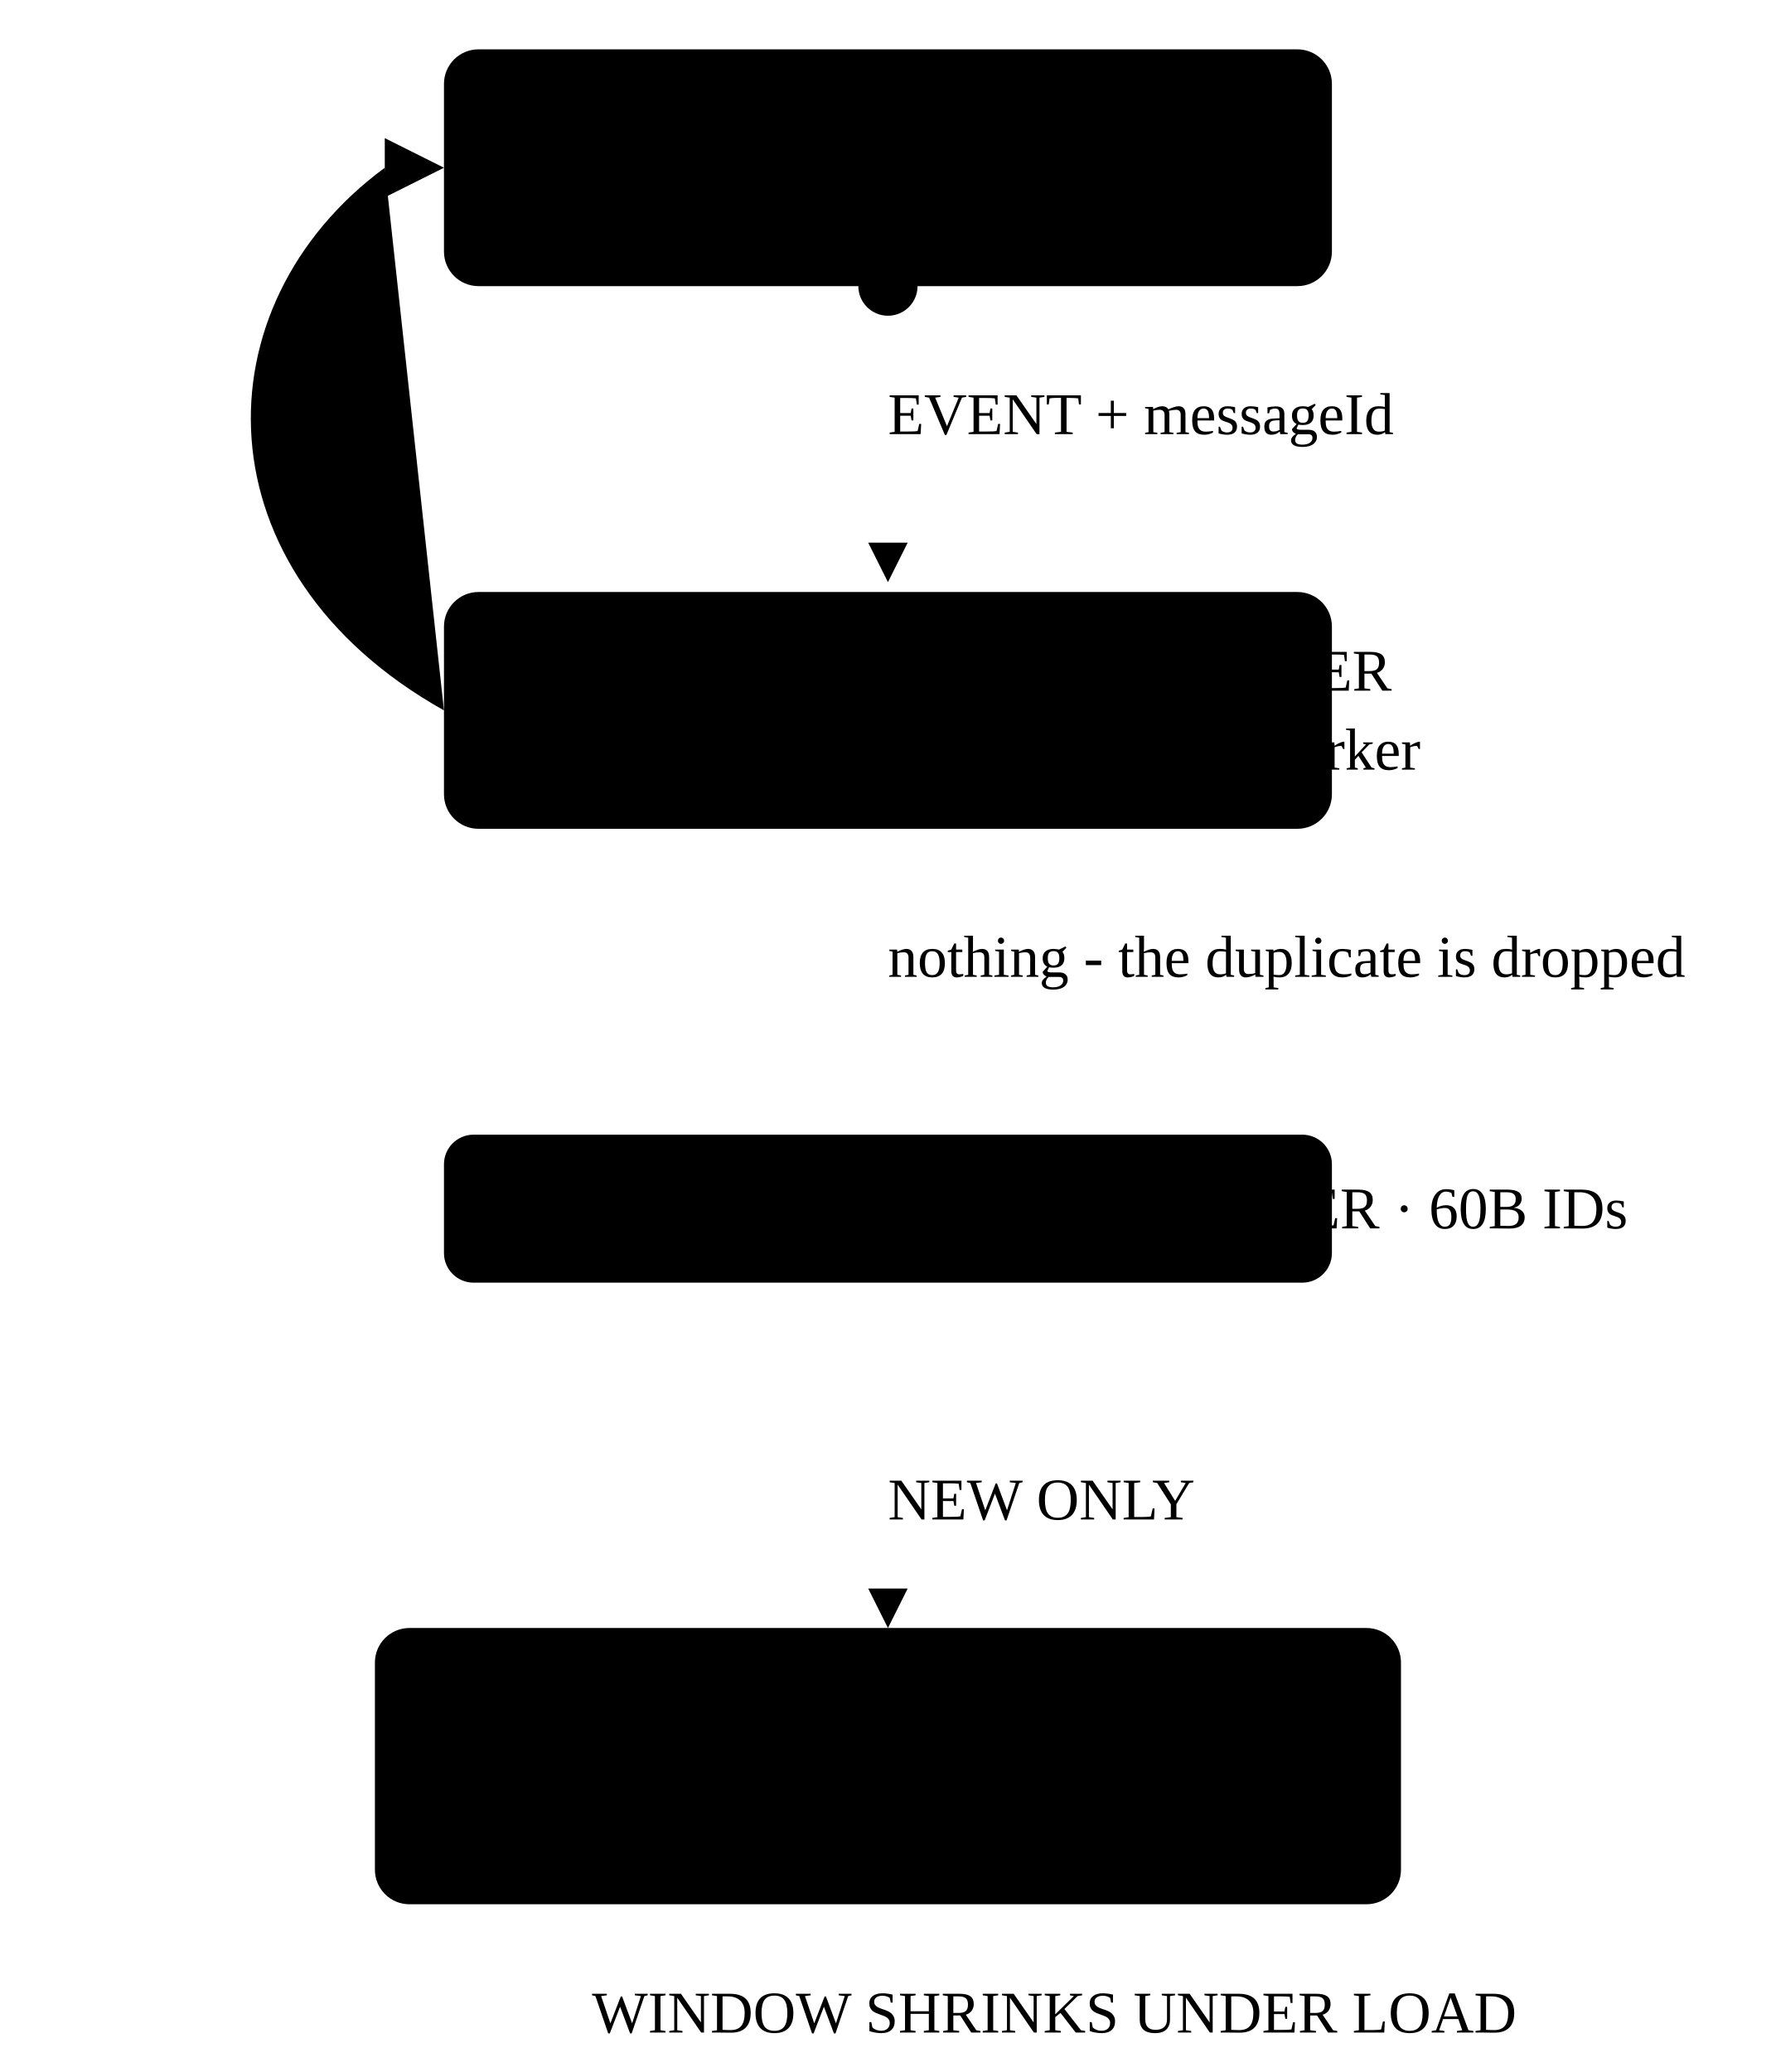
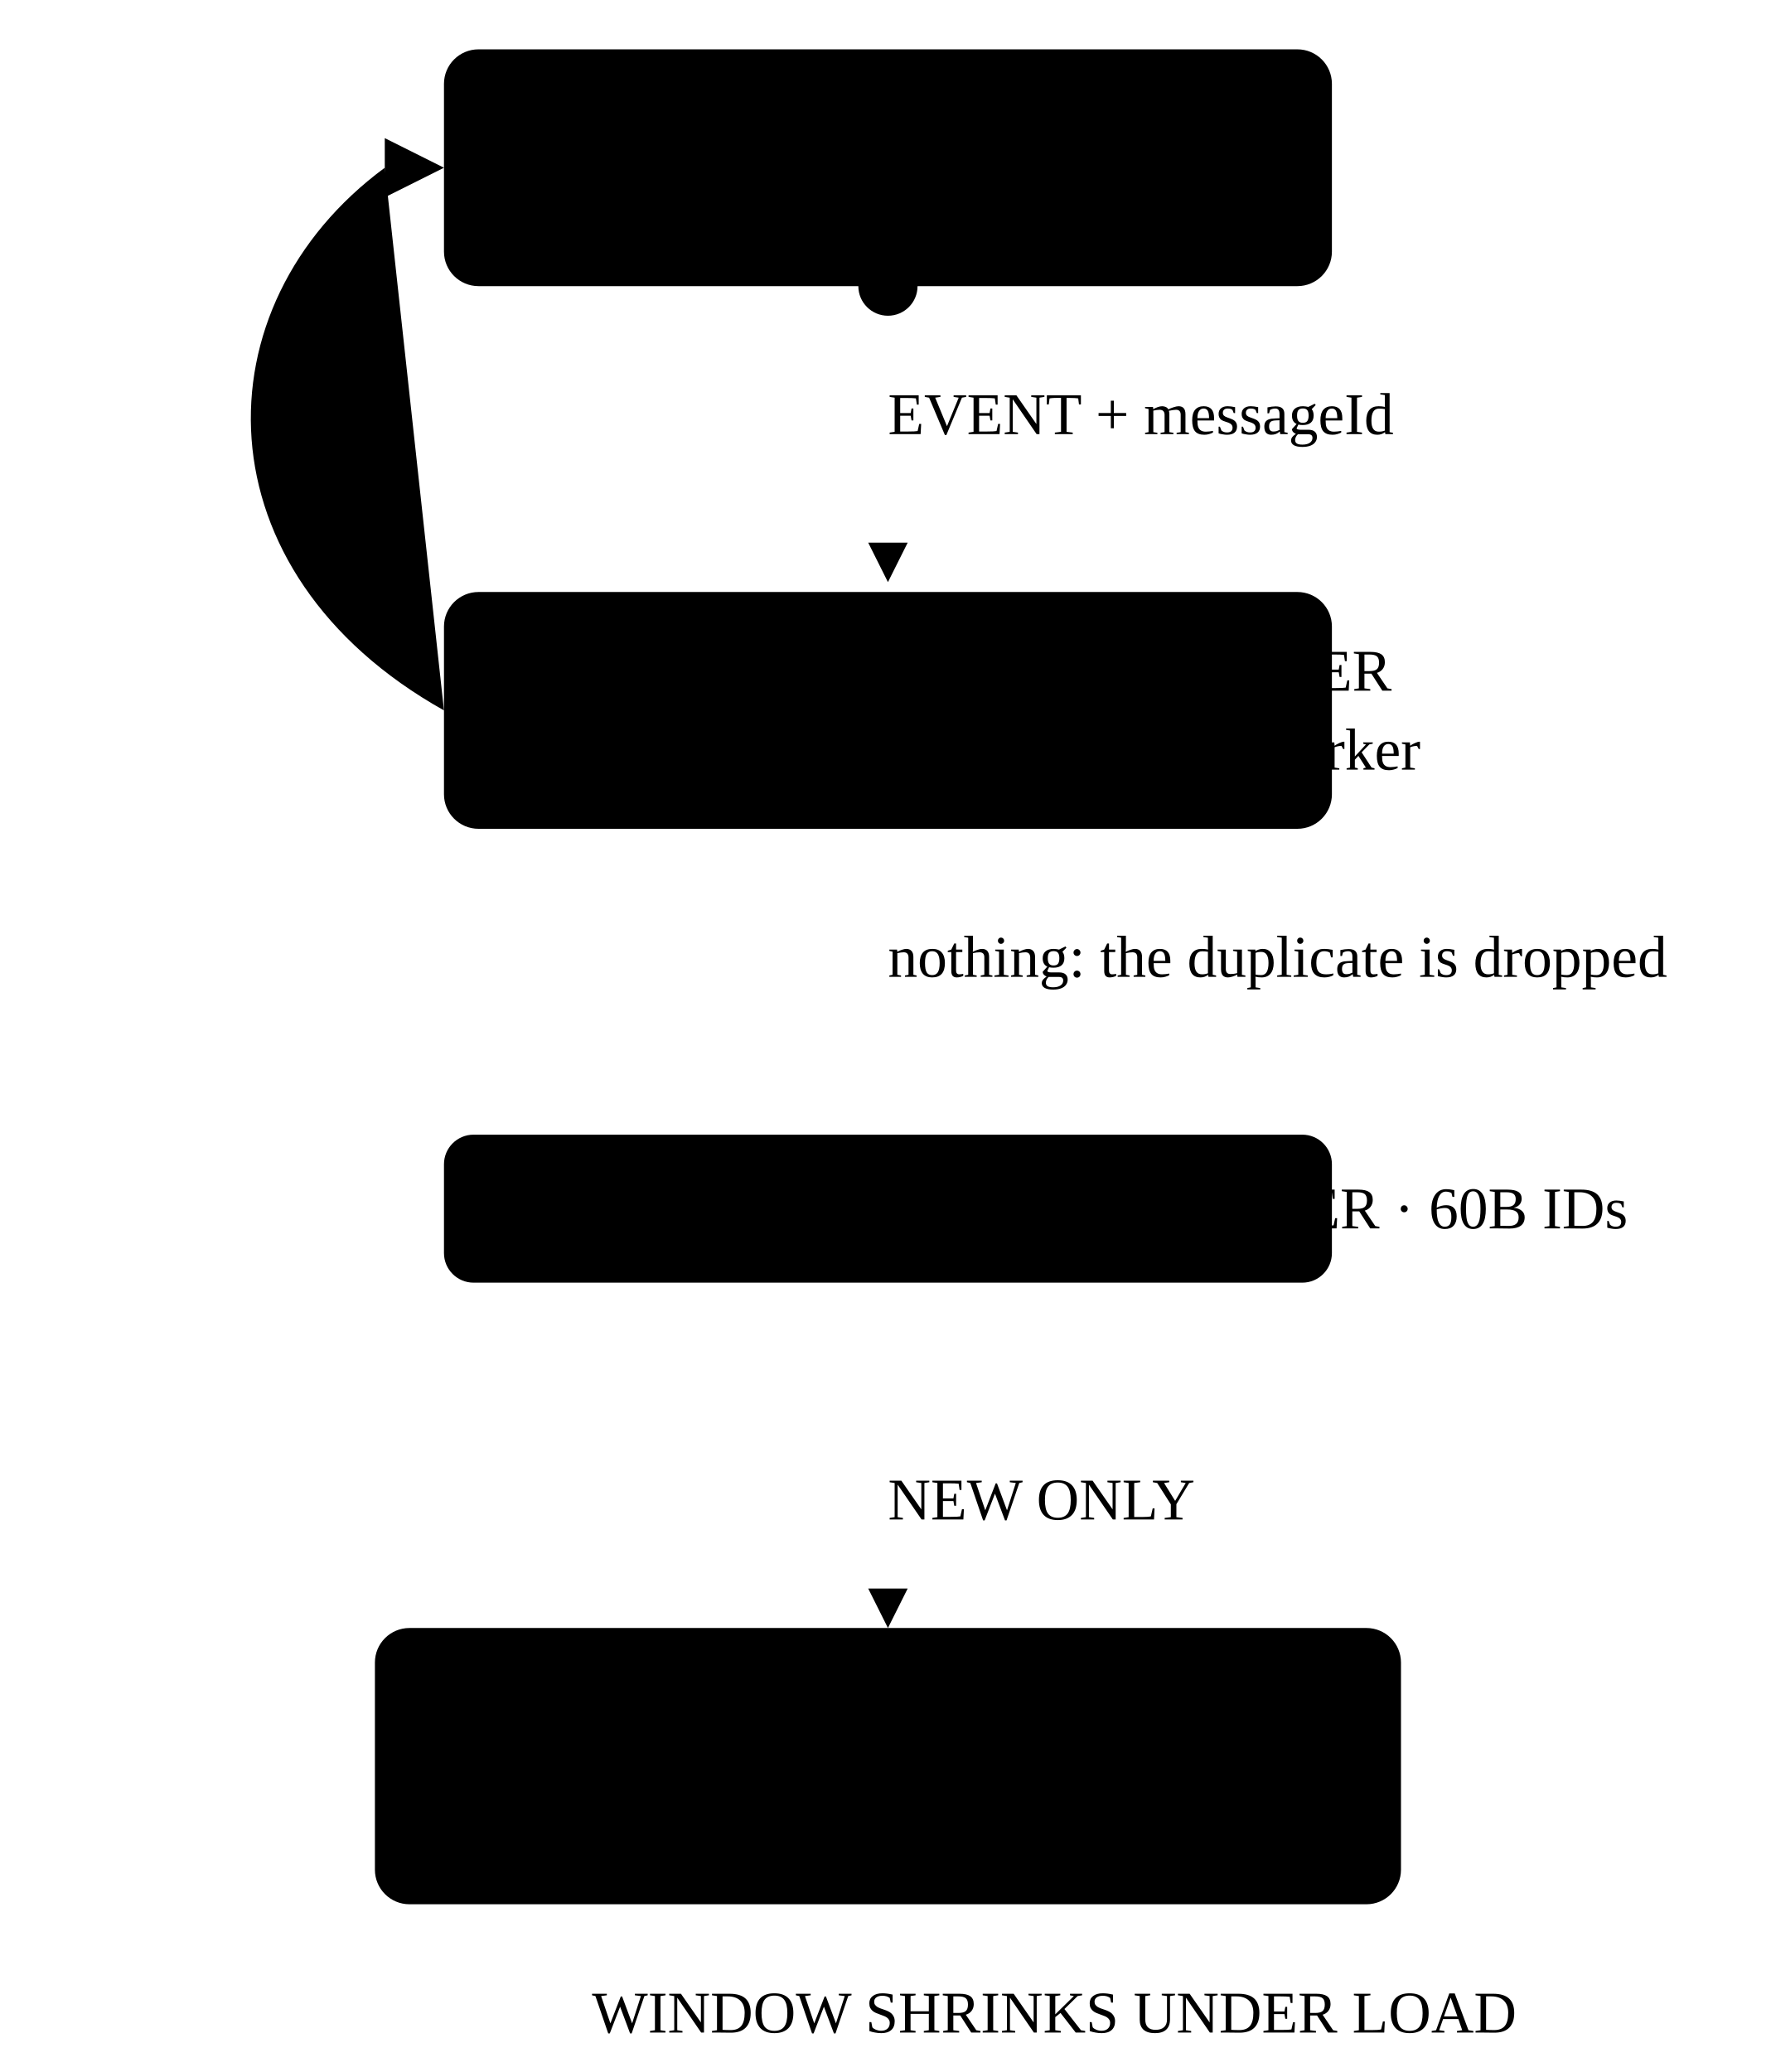
- <svg xmlns="http://www.w3.org/2000/svg" class="anat anat-v" viewBox="0 0 360 420" role="img" aria-label="Segment: messageId born in the client SDK, state in a RocksDB ledger on each worker, duplicates are silently dropped; the window shrinks under load">
+ <svg xmlns="http://www.w3.org/2000/svg" class="anat anat-v" viewBox="0 0 360 420" role="img" aria-label="Segment: messageId made by the caller's SDK, memory in a RocksDB ledger on each worker, duplicates are silently dropped. The window shrinks under load">
  <path class="replay ns" d="M 90 144 C 40 116, 40 62, 78 34" />
  <polygon class="rhead ns" points="90,34 78,28 78,40" />
-   <text class="rlabel ns" x="180" y="198">nothing - the duplicate is dropped</text>
+   <text class="rlabel ns" x="180" y="198">nothing: the duplicate is dropped</text>
  <rect class="node" x="90" y="10" width="180" height="48" rx="7" />
  <text class="nlabel" x="180" y="30">PHONE</text>
-   <text class="nsub" x="180" y="44">can't follow rules</text>
+   <text class="nsub" x="180" y="44">out of its control</text>
  <circle class="keydot" cx="180" cy="58" r="6" />
  <line class="arrow" x1="180" y1="66" x2="180" y2="79" />
  <line class="arrow" x1="180" y1="97" x2="180" y2="110" />
  <polygon class="ahead" points="180,118 176,110 184,110" />
  <text class="alabel" x="180" y="88">EVENT + messageId</text>
  <rect class="node" x="90" y="120" width="180" height="48" rx="7" />
  <text class="nlabel" x="180" y="140">DEDUPE WORKER</text>
  <text class="nsub" x="180" y="156">same ID, same worker</text>
  <line class="drop" x1="180" y1="168" x2="180" y2="188" />
  <line class="drop" x1="180" y1="210" x2="180" y2="224" />
  <rect class="state" x="90" y="230" width="180" height="30" rx="6" />
  <text class="slabel" x="180" y="249">ON-DISK LEDGER · 60B IDs</text>
  <line class="arrow" x1="180" y1="260" x2="180" y2="296" />
  <line class="arrow" x1="180" y1="316" x2="180" y2="322" />
  <polygon class="ahead" points="180,330 176,322 184,322" />
  <text class="alabel" x="180" y="308">NEW ONLY</text>
  <rect class="node" x="76" y="330" width="208" height="56" rx="7" />
  <text class="nlabel" x="180" y="352">OUTPUT LOG</text>
  <text class="nsub" x="180" y="370">source of truth</text>
  <line class="bx" x1="100" y1="402" x2="112" y2="414" />
  <line class="bx" x1="112" y1="402" x2="100" y2="414" />
  <text class="blabel" x="120" y="412">WINDOW SHRINKS UNDER LOAD</text>
</svg>
